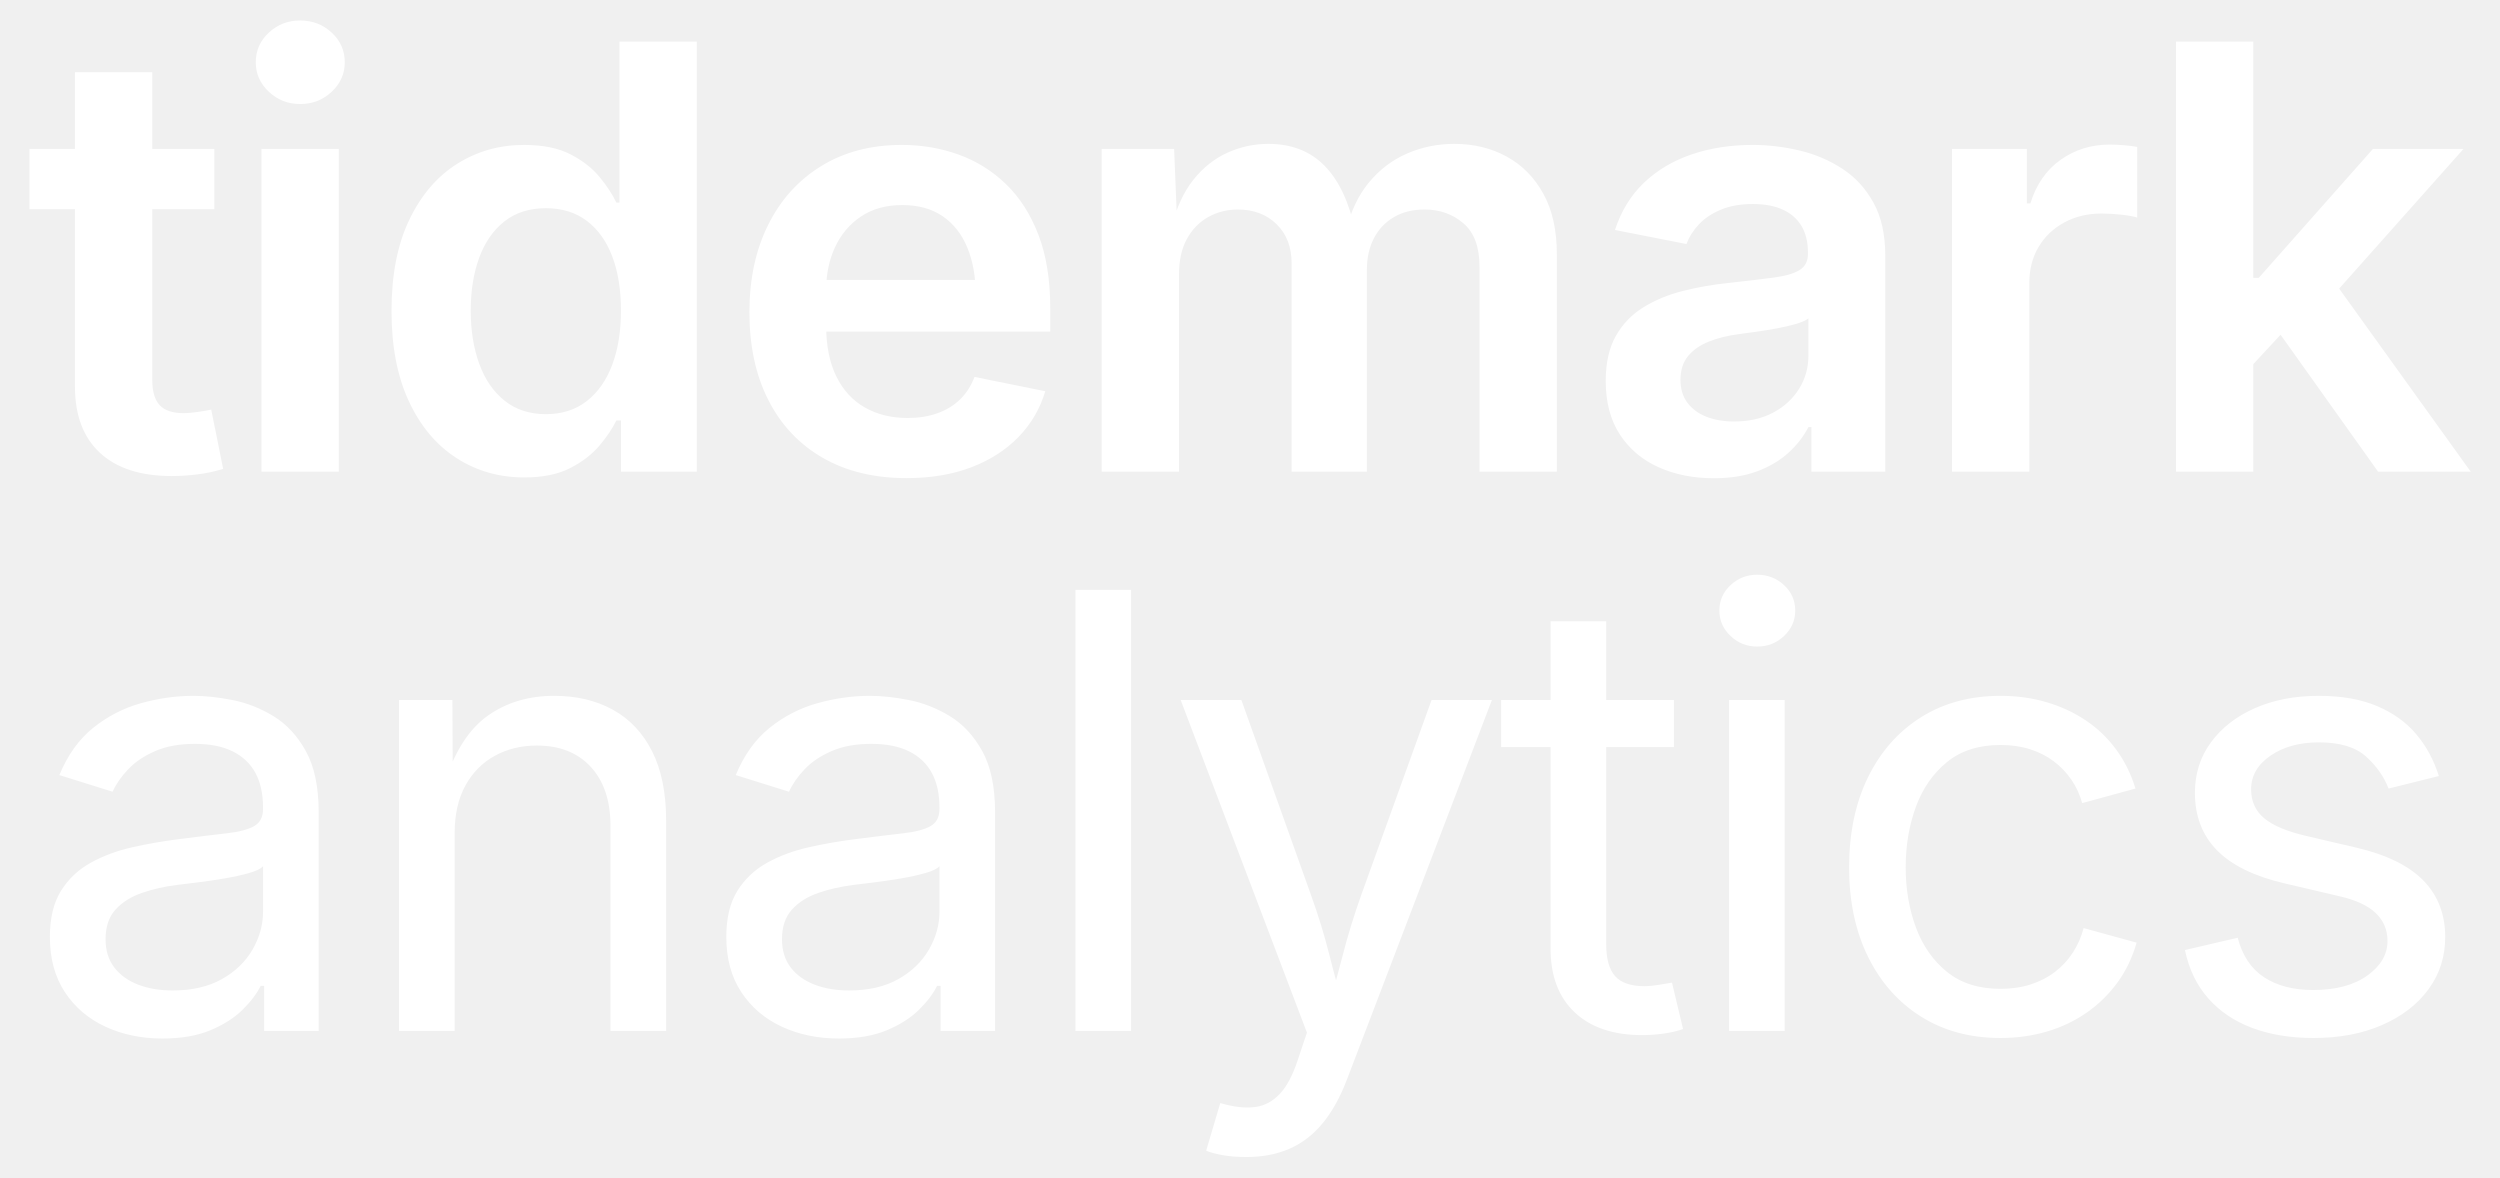
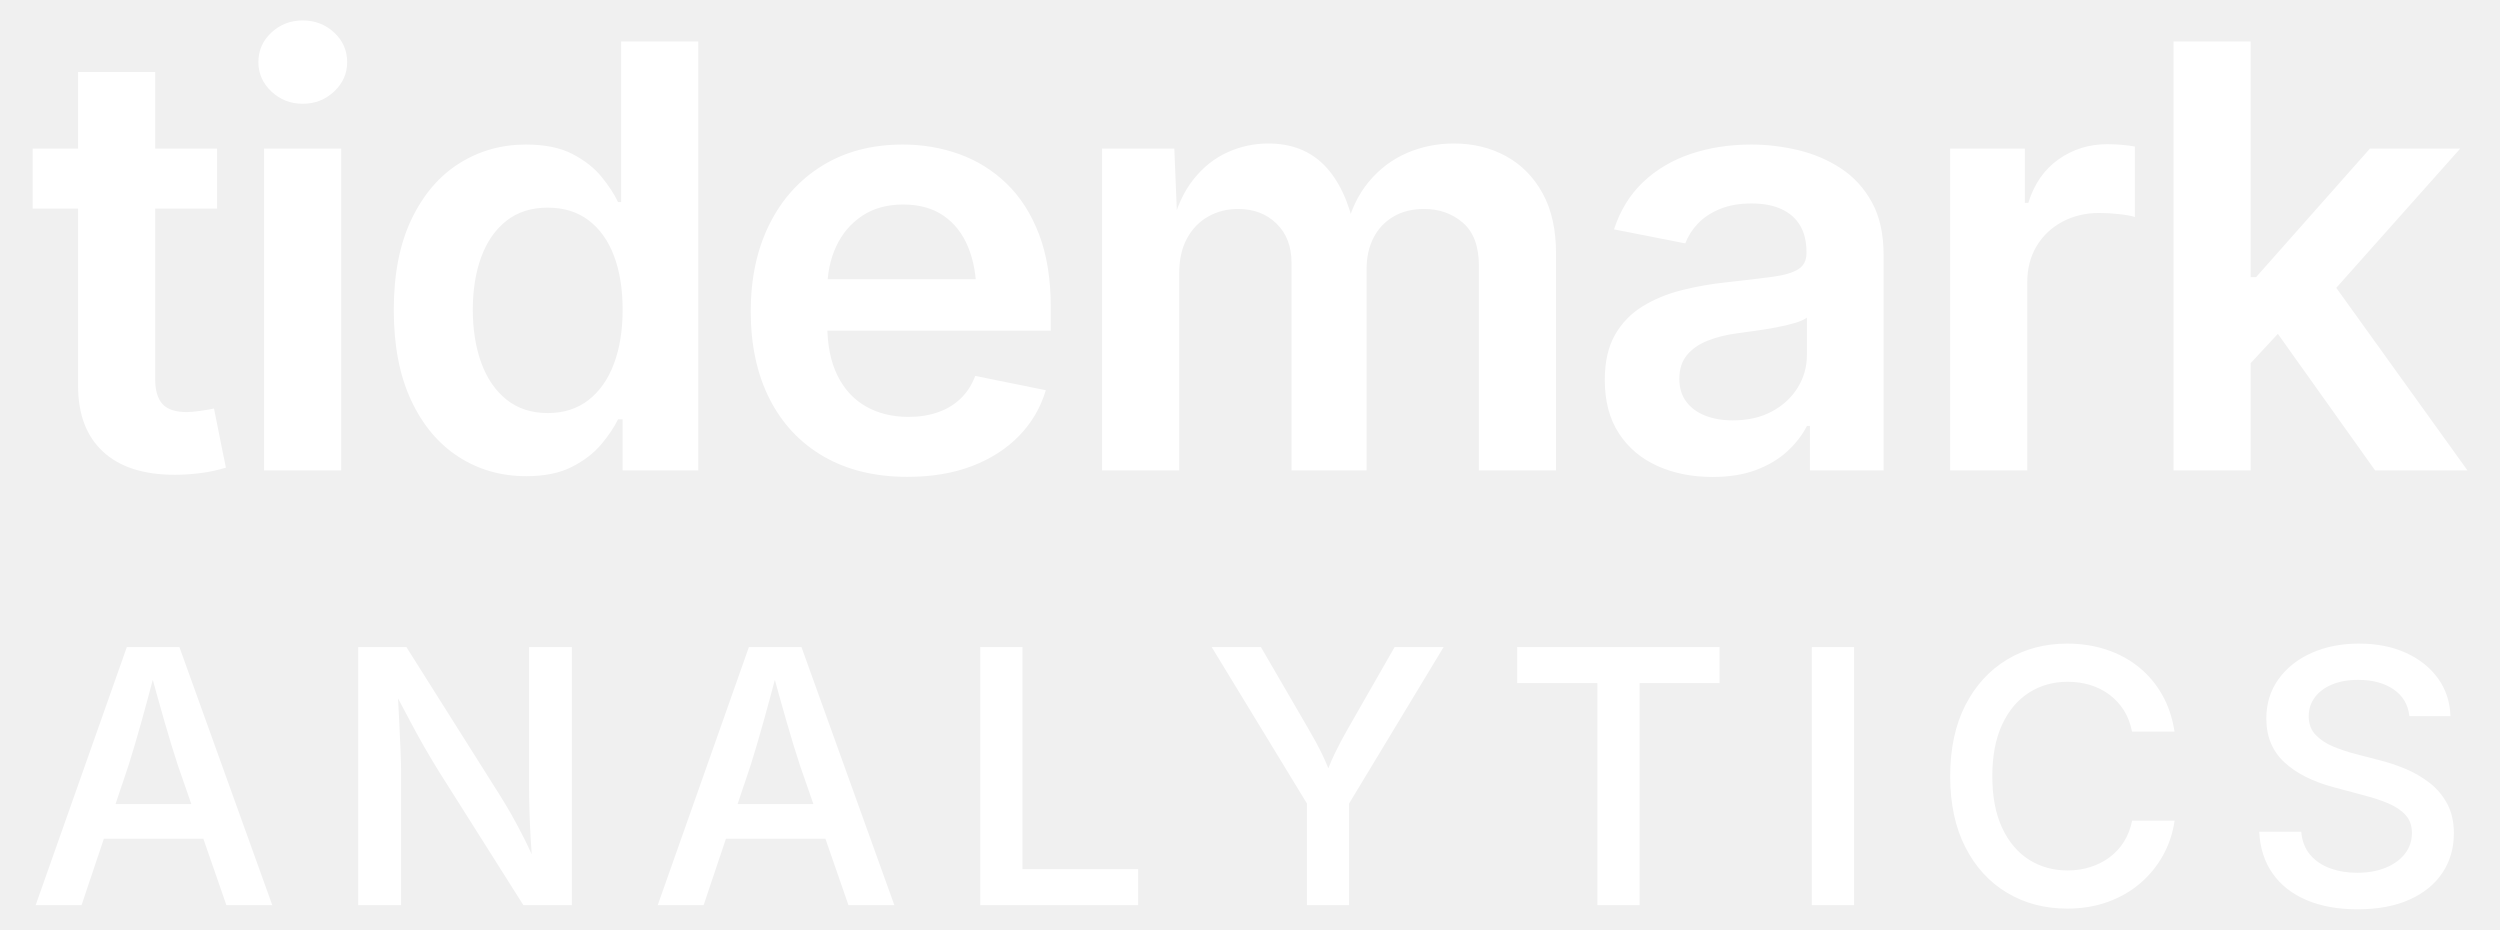
- <svg xmlns="http://www.w3.org/2000/svg" viewBox="-0.72 -22.98 120.94 57.38" width="121" height="57" role="img" aria-label="Tidemark Analytics">
-   <path d="M9.289 -15.722V-12.788H0.281V-15.722ZM2.499 -19.462H6.266V-4.462Q6.266 -3.63 6.626 -3.24Q6.985 -2.849 7.811 -2.849Q8.055 -2.849 8.473 -2.908Q8.89 -2.968 9.138 -3.024L9.72 -0.134Q9.098 0.056 8.456 0.135Q7.815 0.214 7.217 0.214Q4.939 0.214 3.719 -0.915Q2.499 -2.044 2.499 -4.137Z M11.586 0.0V-15.722H15.353V0.0ZM13.472 -17.911Q12.582 -17.911 11.945 -18.509Q11.308 -19.108 11.308 -19.945Q11.308 -20.8 11.945 -21.391Q12.582 -21.982 13.472 -21.982Q14.369 -21.982 15.007 -21.392Q15.645 -20.801 15.645 -19.946Q15.645 -19.107 15.007 -18.509Q14.369 -17.911 13.472 -17.911Z M24.39 0.282Q22.546 0.282 21.078 -0.669Q19.609 -1.62 18.766 -3.432Q17.922 -5.243 17.922 -7.83Q17.922 -10.464 18.787 -12.268Q19.651 -14.073 21.117 -14.996Q22.583 -15.919 24.376 -15.919Q25.764 -15.919 26.656 -15.454Q27.547 -14.99 28.077 -14.336Q28.607 -13.682 28.877 -13.11H29.029V-20.953H32.796V0.0H29.102V-2.494H28.877Q28.596 -1.913 28.055 -1.271Q27.514 -0.628 26.626 -0.173Q25.738 0.282 24.39 0.282ZM25.443 -2.801Q26.616 -2.801 27.433 -3.436Q28.25 -4.072 28.676 -5.207Q29.102 -6.343 29.102 -7.847Q29.102 -9.362 28.68 -10.479Q28.259 -11.596 27.442 -12.216Q26.624 -12.836 25.443 -12.836Q24.237 -12.836 23.421 -12.191Q22.605 -11.545 22.193 -10.42Q21.782 -9.294 21.782 -7.847Q21.782 -6.396 22.197 -5.254Q22.613 -4.111 23.433 -3.456Q24.254 -2.801 25.443 -2.801Z M43.018 0.315Q40.646 0.315 38.926 -0.678Q37.207 -1.671 36.284 -3.485Q35.36 -5.299 35.36 -7.768Q35.36 -10.192 36.274 -12.026Q37.187 -13.86 38.859 -14.889Q40.53 -15.919 42.784 -15.919Q44.247 -15.919 45.553 -15.448Q46.858 -14.978 47.864 -14.006Q48.869 -13.035 49.443 -11.536Q50.017 -10.037 50.017 -7.974V-6.825H37.087V-9.341H48.146L46.386 -8.609Q46.386 -9.922 45.981 -10.907Q45.577 -11.893 44.782 -12.441Q43.987 -12.989 42.807 -12.989Q41.626 -12.989 40.797 -12.432Q39.968 -11.876 39.534 -10.941Q39.1 -10.007 39.1 -8.856V-7.107Q39.1 -5.641 39.596 -4.637Q40.092 -3.632 40.99 -3.123Q41.888 -2.614 43.071 -2.614Q43.86 -2.614 44.505 -2.84Q45.151 -3.065 45.616 -3.512Q46.081 -3.958 46.326 -4.615L49.775 -3.918Q49.398 -2.648 48.476 -1.695Q47.554 -0.742 46.173 -0.213Q44.791 0.315 43.018 0.315Z M52.523 0.0V-15.722H56.053L56.207 -11.917H55.932Q56.277 -13.324 56.988 -14.217Q57.698 -15.109 58.649 -15.539Q59.601 -15.97 60.642 -15.97Q62.341 -15.97 63.388 -14.898Q64.436 -13.827 64.879 -11.721H64.43Q64.762 -13.148 65.546 -14.092Q66.33 -15.036 67.409 -15.503Q68.487 -15.97 69.705 -15.97Q71.125 -15.97 72.256 -15.351Q73.386 -14.733 74.043 -13.54Q74.7 -12.348 74.7 -10.603V0.0H70.932V-9.993Q70.932 -11.427 70.149 -12.1Q69.365 -12.772 68.255 -12.772Q67.39 -12.772 66.757 -12.399Q66.124 -12.026 65.785 -11.366Q65.445 -10.707 65.445 -9.831V0.0H61.778V-10.146Q61.778 -11.342 61.045 -12.057Q60.313 -12.772 59.16 -12.772Q58.374 -12.772 57.719 -12.408Q57.063 -12.043 56.677 -11.341Q56.291 -10.639 56.291 -9.61V0.0Z M82.345 0.321Q80.849 0.321 79.654 -0.216Q78.46 -0.754 77.771 -1.809Q77.082 -2.864 77.082 -4.416Q77.082 -5.744 77.577 -6.616Q78.072 -7.487 78.924 -8.011Q79.775 -8.535 80.844 -8.805Q81.913 -9.075 83.06 -9.193Q84.432 -9.343 85.282 -9.458Q86.132 -9.573 86.533 -9.826Q86.934 -10.079 86.934 -10.605V-10.678Q86.934 -11.435 86.627 -11.958Q86.32 -12.481 85.722 -12.76Q85.125 -13.04 84.245 -13.04Q83.354 -13.04 82.697 -12.766Q82.04 -12.493 81.624 -12.052Q81.209 -11.611 81.017 -11.09L77.532 -11.775Q77.986 -13.164 78.951 -14.082Q79.917 -14.999 81.274 -15.459Q82.631 -15.919 84.236 -15.919Q85.374 -15.919 86.519 -15.648Q87.663 -15.378 88.61 -14.759Q89.556 -14.141 90.129 -13.104Q90.702 -12.067 90.702 -10.526V0.0H87.104V-2.171H86.958Q86.607 -1.489 85.986 -0.922Q85.365 -0.355 84.461 -0.017Q83.558 0.321 82.345 0.321ZM83.332 -2.444Q84.438 -2.444 85.249 -2.881Q86.061 -3.318 86.509 -4.047Q86.956 -4.775 86.956 -5.637V-7.466Q86.774 -7.322 86.359 -7.199Q85.945 -7.077 85.427 -6.981Q84.91 -6.885 84.412 -6.816Q83.914 -6.747 83.56 -6.699Q82.746 -6.592 82.102 -6.335Q81.457 -6.077 81.091 -5.628Q80.724 -5.178 80.724 -4.473Q80.724 -3.808 81.062 -3.357Q81.401 -2.906 81.987 -2.675Q82.574 -2.444 83.332 -2.444Z M93.952 0.0V-15.722H97.602V-13.069H97.771Q98.201 -14.454 99.247 -15.195Q100.292 -15.936 101.637 -15.936Q101.952 -15.936 102.33 -15.905Q102.709 -15.874 102.978 -15.821V-12.379Q102.743 -12.458 102.229 -12.517Q101.715 -12.576 101.237 -12.576Q100.229 -12.576 99.428 -12.143Q98.627 -11.711 98.173 -10.95Q97.72 -10.189 97.72 -9.187V0.0Z M108.306 -4.885V-9.441H108.898L114.461 -15.722H118.873L111.953 -7.948H111.148ZM104.866 0.0V-20.953H108.633V0.0ZM114.713 0.0 109.652 -7.107 112.198 -9.779 119.226 0.0Z M6.763 27.62Q5.234 27.62 3.989 27.046Q2.743 26.471 2.01 25.363Q1.277 24.255 1.277 22.668Q1.277 21.286 1.822 20.418Q2.366 19.55 3.278 19.049Q4.19 18.548 5.299 18.3Q6.408 18.051 7.538 17.909Q8.977 17.725 9.882 17.622Q10.788 17.52 11.225 17.273Q11.662 17.027 11.662 16.44V16.355Q11.662 15.367 11.293 14.682Q10.923 13.997 10.186 13.63Q9.448 13.263 8.343 13.263Q7.211 13.263 6.403 13.617Q5.594 13.97 5.09 14.503Q4.586 15.035 4.332 15.595L1.739 14.784Q2.345 13.317 3.392 12.478Q4.439 11.638 5.72 11.281Q7 10.923 8.277 10.923Q9.117 10.923 10.162 11.125Q11.206 11.328 12.166 11.91Q13.126 12.492 13.75 13.618Q14.374 14.744 14.374 16.605V27.249H11.717V25.054H11.546Q11.265 25.629 10.656 26.226Q10.047 26.823 9.085 27.222Q8.122 27.62 6.763 27.62ZM7.262 25.278Q8.676 25.278 9.656 24.726Q10.637 24.174 11.151 23.286Q11.664 22.399 11.664 21.427V19.224Q11.503 19.408 10.979 19.557Q10.456 19.706 9.784 19.82Q9.113 19.934 8.484 20.012Q7.854 20.091 7.48 20.135Q6.552 20.25 5.751 20.529Q4.95 20.809 4.47 21.343Q3.99 21.876 3.99 22.781Q3.99 23.603 4.415 24.157Q4.84 24.71 5.576 24.994Q6.313 25.278 7.262 25.278Z M20.999 17.608V27.249H18.288V11.125H20.889L20.907 15.041H20.553Q21.282 12.82 22.64 11.872Q23.999 10.923 25.844 10.923Q27.477 10.923 28.704 11.598Q29.932 12.272 30.617 13.622Q31.302 14.971 31.302 17.008V27.249H28.591V17.261Q28.591 15.424 27.631 14.384Q26.67 13.345 25.004 13.345Q23.866 13.345 22.958 13.843Q22.049 14.34 21.524 15.292Q20.999 16.244 20.999 17.608Z M39.72 27.62Q38.191 27.62 36.945 27.046Q35.7 26.471 34.967 25.363Q34.234 24.255 34.234 22.668Q34.234 21.286 34.778 20.418Q35.323 19.55 36.235 19.049Q37.146 18.548 38.256 18.3Q39.365 18.051 40.495 17.909Q41.934 17.725 42.839 17.622Q43.744 17.52 44.181 17.273Q44.619 17.027 44.619 16.44V16.355Q44.619 15.367 44.249 14.682Q43.88 13.997 43.142 13.63Q42.405 13.263 41.3 13.263Q40.168 13.263 39.359 13.617Q38.551 13.97 38.047 14.503Q37.542 15.035 37.289 15.595L34.695 14.784Q35.301 13.317 36.349 12.478Q37.396 11.638 38.676 11.281Q39.956 10.923 41.234 10.923Q42.074 10.923 43.118 11.125Q44.162 11.328 45.122 11.91Q46.083 12.492 46.706 13.618Q47.33 14.744 47.33 16.605V27.249H44.674V25.054H44.503Q44.221 25.629 43.613 26.226Q43.004 26.823 42.041 27.222Q41.079 27.62 39.72 27.62ZM40.218 25.278Q41.633 25.278 42.613 24.726Q43.593 24.174 44.107 23.286Q44.621 22.399 44.621 21.427V19.224Q44.46 19.408 43.936 19.557Q43.412 19.706 42.741 19.82Q42.07 19.934 41.44 20.012Q40.81 20.091 40.436 20.135Q39.508 20.25 38.707 20.529Q37.906 20.809 37.427 21.343Q36.947 21.876 36.947 22.781Q36.947 23.603 37.371 24.157Q37.796 24.71 38.533 24.994Q39.269 25.278 40.218 25.278Z M53.956 5.76V27.249H51.245V5.76Z M57.615 33.082 58.301 30.764 58.592 30.841Q59.391 31.045 60.041 30.95Q60.692 30.856 61.204 30.315Q61.716 29.773 62.085 28.643L62.524 27.333L56.372 11.125H59.33L62.715 20.608Q63.26 22.113 63.63 23.592Q64.001 25.071 64.417 26.478H63.462Q63.879 25.071 64.261 23.585Q64.644 22.099 65.176 20.608L68.596 11.125H71.537L64.471 29.624Q63.981 30.909 63.29 31.747Q62.6 32.584 61.676 32.989Q60.752 33.393 59.58 33.393Q58.877 33.393 58.356 33.291Q57.834 33.188 57.615 33.082Z M80.404 11.125V13.418H71.985V11.125ZM74.395 7.289H77.106V23.031Q77.106 24.092 77.54 24.581Q77.973 25.07 78.981 25.07Q79.227 25.07 79.613 25.012Q79.999 24.954 80.311 24.896L80.85 27.158Q80.425 27.307 79.9 27.38Q79.375 27.453 78.86 27.453Q76.746 27.453 75.571 26.345Q74.395 25.236 74.395 23.245Z M83.091 27.249V11.125H85.802V27.249ZM84.46 8.522Q83.708 8.522 83.164 8.007Q82.619 7.492 82.619 6.772Q82.619 6.037 83.164 5.529Q83.708 5.022 84.46 5.022Q85.226 5.022 85.77 5.529Q86.315 6.036 86.315 6.772Q86.315 7.492 85.77 8.007Q85.226 8.522 84.46 8.522Z M96.317 27.594Q94.109 27.594 92.45 26.555Q90.791 25.516 89.865 23.642Q88.94 21.767 88.94 19.286Q88.94 16.764 89.865 14.882Q90.791 13.001 92.45 11.962Q94.109 10.923 96.317 10.923Q97.503 10.923 98.553 11.231Q99.603 11.538 100.466 12.116Q101.33 12.694 101.949 13.535Q102.568 14.375 102.893 15.44L100.296 16.15Q100.126 15.529 99.771 15.011Q99.416 14.493 98.912 14.113Q98.408 13.733 97.755 13.525Q97.102 13.317 96.32 13.317Q94.735 13.317 93.714 14.146Q92.693 14.975 92.195 16.328Q91.697 17.68 91.697 19.285Q91.697 20.862 92.195 22.208Q92.693 23.554 93.714 24.377Q94.735 25.199 96.32 25.199Q97.116 25.199 97.783 24.985Q98.45 24.77 98.968 24.375Q99.486 23.981 99.841 23.434Q100.196 22.888 100.366 22.239L102.948 22.948Q102.637 24.043 102.011 24.897Q101.385 25.752 100.515 26.358Q99.645 26.965 98.581 27.279Q97.517 27.594 96.317 27.594Z M111.566 27.594Q109.889 27.594 108.584 27.105Q107.279 26.617 106.435 25.658Q105.591 24.7 105.303 23.308L107.873 22.71Q108.218 24.023 109.165 24.639Q110.113 25.256 111.548 25.256Q113.205 25.256 114.189 24.551Q115.172 23.847 115.172 22.87Q115.172 22.047 114.593 21.501Q114.014 20.956 112.825 20.686L110.137 20.056Q107.935 19.539 106.862 18.446Q105.789 17.354 105.789 15.645Q105.789 14.249 106.572 13.185Q107.356 12.121 108.715 11.522Q110.075 10.923 111.813 10.923Q113.489 10.923 114.666 11.423Q115.842 11.923 116.58 12.801Q117.317 13.68 117.673 14.831L115.223 15.441Q114.897 14.579 114.13 13.884Q113.363 13.19 111.831 13.19Q110.414 13.19 109.47 13.839Q108.527 14.488 108.527 15.479Q108.527 16.354 109.164 16.887Q109.801 17.42 111.196 17.745L113.664 18.322Q115.866 18.838 116.925 19.926Q117.984 21.015 117.984 22.678Q117.984 24.103 117.175 25.212Q116.366 26.321 114.918 26.957Q113.471 27.594 111.566 27.594Z" fill="#FFFFFF" />
+ <svg xmlns="http://www.w3.org/2000/svg" viewBox="-0.72 -22.98 120.94 45.42" width="121" height="45" role="img" aria-label="Tidemark Analytics">
+   <path d="M9.289 -15.722V-12.788H0.281V-15.722ZM2.499 -19.462H6.266V-4.462Q6.266 -3.63 6.626 -3.24Q6.985 -2.849 7.811 -2.849Q8.055 -2.849 8.473 -2.908Q8.89 -2.968 9.138 -3.024L9.72 -0.134Q9.098 0.056 8.456 0.135Q7.815 0.214 7.217 0.214Q4.939 0.214 3.719 -0.915Q2.499 -2.044 2.499 -4.137Z M11.586 0.0V-15.722H15.353V0.0ZM13.472 -17.911Q12.582 -17.911 11.945 -18.509Q11.308 -19.108 11.308 -19.945Q11.308 -20.8 11.945 -21.391Q12.582 -21.982 13.472 -21.982Q14.369 -21.982 15.007 -21.392Q15.645 -20.801 15.645 -19.946Q15.645 -19.107 15.007 -18.509Q14.369 -17.911 13.472 -17.911Z M24.39 0.282Q22.546 0.282 21.078 -0.669Q19.609 -1.62 18.766 -3.432Q17.922 -5.243 17.922 -7.83Q17.922 -10.464 18.787 -12.268Q19.651 -14.073 21.117 -14.996Q22.583 -15.919 24.376 -15.919Q25.764 -15.919 26.656 -15.454Q27.547 -14.99 28.077 -14.336Q28.607 -13.682 28.877 -13.11H29.029V-20.953H32.796V0.0H29.102V-2.494H28.877Q28.596 -1.913 28.055 -1.271Q27.514 -0.628 26.626 -0.173Q25.738 0.282 24.39 0.282ZM25.443 -2.801Q26.616 -2.801 27.433 -3.436Q28.25 -4.072 28.676 -5.207Q29.102 -6.343 29.102 -7.847Q29.102 -9.362 28.68 -10.479Q28.259 -11.596 27.442 -12.216Q26.624 -12.836 25.443 -12.836Q24.237 -12.836 23.421 -12.191Q22.605 -11.545 22.193 -10.42Q21.782 -9.294 21.782 -7.847Q21.782 -6.396 22.197 -5.254Q22.613 -4.111 23.433 -3.456Q24.254 -2.801 25.443 -2.801Z M43.018 0.315Q40.646 0.315 38.926 -0.678Q37.207 -1.671 36.284 -3.485Q35.36 -5.299 35.36 -7.768Q35.36 -10.192 36.274 -12.026Q37.187 -13.86 38.859 -14.889Q40.53 -15.919 42.784 -15.919Q44.247 -15.919 45.553 -15.448Q46.858 -14.978 47.864 -14.006Q48.869 -13.035 49.443 -11.536Q50.017 -10.037 50.017 -7.974V-6.825H37.087V-9.341H48.146L46.386 -8.609Q46.386 -9.922 45.981 -10.907Q45.577 -11.893 44.782 -12.441Q43.987 -12.989 42.807 -12.989Q41.626 -12.989 40.797 -12.432Q39.968 -11.876 39.534 -10.941Q39.1 -10.007 39.1 -8.856V-7.107Q39.1 -5.641 39.596 -4.637Q40.092 -3.632 40.99 -3.123Q41.888 -2.614 43.071 -2.614Q43.86 -2.614 44.505 -2.84Q45.151 -3.065 45.616 -3.512Q46.081 -3.958 46.326 -4.615L49.775 -3.918Q49.398 -2.648 48.476 -1.695Q47.554 -0.742 46.173 -0.213Q44.791 0.315 43.018 0.315Z M52.523 0.0V-15.722H56.053L56.207 -11.917H55.932Q56.277 -13.324 56.988 -14.217Q57.698 -15.109 58.649 -15.539Q59.601 -15.97 60.642 -15.97Q62.341 -15.97 63.388 -14.898Q64.436 -13.827 64.879 -11.721H64.43Q64.762 -13.148 65.546 -14.092Q66.33 -15.036 67.409 -15.503Q68.487 -15.97 69.705 -15.97Q71.125 -15.97 72.256 -15.351Q73.386 -14.733 74.043 -13.54Q74.7 -12.348 74.7 -10.603V0.0H70.932V-9.993Q70.932 -11.427 70.149 -12.1Q69.365 -12.772 68.255 -12.772Q67.39 -12.772 66.757 -12.399Q66.124 -12.026 65.785 -11.366Q65.445 -10.707 65.445 -9.831V0.0H61.778V-10.146Q61.778 -11.342 61.045 -12.057Q60.313 -12.772 59.16 -12.772Q58.374 -12.772 57.719 -12.408Q57.063 -12.043 56.677 -11.341Q56.291 -10.639 56.291 -9.61V0.0Z M82.345 0.321Q80.849 0.321 79.654 -0.216Q78.46 -0.754 77.771 -1.809Q77.082 -2.864 77.082 -4.416Q77.082 -5.744 77.577 -6.616Q78.072 -7.487 78.924 -8.011Q79.775 -8.535 80.844 -8.805Q81.913 -9.075 83.06 -9.193Q84.432 -9.343 85.282 -9.458Q86.132 -9.573 86.533 -9.826Q86.934 -10.079 86.934 -10.605V-10.678Q86.934 -11.435 86.627 -11.958Q86.32 -12.481 85.722 -12.76Q85.125 -13.04 84.245 -13.04Q83.354 -13.04 82.697 -12.766Q82.04 -12.493 81.624 -12.052Q81.209 -11.611 81.017 -11.09L77.532 -11.775Q77.986 -13.164 78.951 -14.082Q79.917 -14.999 81.274 -15.459Q82.631 -15.919 84.236 -15.919Q85.374 -15.919 86.519 -15.648Q87.663 -15.378 88.61 -14.759Q89.556 -14.141 90.129 -13.104Q90.702 -12.067 90.702 -10.526V0.0H87.104V-2.171H86.958Q86.607 -1.489 85.986 -0.922Q85.365 -0.355 84.461 -0.017Q83.558 0.321 82.345 0.321ZM83.332 -2.444Q84.438 -2.444 85.249 -2.881Q86.061 -3.318 86.509 -4.047Q86.956 -4.775 86.956 -5.637V-7.466Q86.774 -7.322 86.359 -7.199Q85.945 -7.077 85.427 -6.981Q84.91 -6.885 84.412 -6.816Q83.914 -6.747 83.56 -6.699Q82.746 -6.592 82.102 -6.335Q81.457 -6.077 81.091 -5.628Q80.724 -5.178 80.724 -4.473Q80.724 -3.808 81.062 -3.357Q81.401 -2.906 81.987 -2.675Q82.574 -2.444 83.332 -2.444Z M93.952 0.0V-15.722H97.602V-13.069H97.771Q98.201 -14.454 99.247 -15.195Q100.292 -15.936 101.637 -15.936Q101.952 -15.936 102.33 -15.905Q102.709 -15.874 102.978 -15.821V-12.379Q102.743 -12.458 102.229 -12.517Q101.715 -12.576 101.237 -12.576Q100.229 -12.576 99.428 -12.143Q98.627 -11.711 98.173 -10.95Q97.72 -10.189 97.72 -9.187V0.0Z M108.306 -4.885V-9.441H108.898L114.461 -15.722H118.873L111.953 -7.948H111.148ZM104.866 0.0V-20.953H108.633V0.0ZM114.713 0.0 109.652 -7.107 112.198 -9.779 119.226 0.0Z M0.427 21.238 4.881 8.631H7.45L11.987 21.238H9.745L7.376 14.411Q7.073 13.491 6.725 12.284Q6.377 11.077 5.935 9.448H6.359Q5.927 11.089 5.586 12.309Q5.244 13.529 4.964 14.411L2.669 21.238ZM2.912 17.995V16.301H9.502V17.995Z M16.183 21.238V8.631H18.539L23.131 15.91Q23.381 16.306 23.682 16.835Q23.982 17.364 24.312 18.021Q24.642 18.679 24.966 19.464H24.72Q24.653 18.747 24.611 18.023Q24.57 17.299 24.551 16.661Q24.532 16.022 24.532 15.58V8.631H26.621V21.238H24.253L20.129 14.711Q19.776 14.139 19.448 13.572Q19.12 13.005 18.732 12.272Q18.344 11.539 17.786 10.49H18.097Q18.145 11.416 18.187 12.233Q18.228 13.049 18.253 13.682Q18.279 14.315 18.279 14.698V21.238Z M30.816 21.238 35.27 8.631H37.839L42.376 21.238H40.134L37.765 14.411Q37.462 13.491 37.114 12.284Q36.765 11.077 36.323 9.448H36.747Q36.316 11.089 35.974 12.309Q35.633 13.529 35.353 14.411L33.058 21.238ZM33.301 17.995V16.301H39.891V17.995Z M46.572 21.238V8.631H48.636V19.48H54.286V21.238Z M62.531 21.238V16.273L57.879 8.631H60.284L62.61 12.635Q62.988 13.277 63.281 13.88Q63.574 14.483 63.884 15.366H63.278Q63.584 14.47 63.876 13.861Q64.167 13.252 64.524 12.635L66.814 8.631H69.208L64.591 16.273V21.238Z M72.802 10.389V8.631H82.688V10.389H78.783V21.238H76.72V10.389Z M89.26 8.631V21.238H87.196V8.631Z M99.67 21.407Q98.026 21.407 96.733 20.634Q95.441 19.861 94.698 18.412Q93.955 16.963 93.955 14.943Q93.955 12.912 94.701 11.462Q95.447 10.012 96.741 9.237Q98.034 8.461 99.67 8.461Q100.681 8.461 101.568 8.75Q102.455 9.039 103.151 9.594Q103.847 10.15 104.303 10.947Q104.759 11.743 104.915 12.759H102.838Q102.724 12.169 102.439 11.719Q102.154 11.269 101.734 10.956Q101.315 10.643 100.796 10.484Q100.277 10.326 99.695 10.326Q98.632 10.326 97.798 10.862Q96.964 11.398 96.489 12.427Q96.013 13.457 96.013 14.943Q96.013 16.435 96.494 17.464Q96.975 18.492 97.806 19.018Q98.638 19.543 99.691 19.543Q100.273 19.543 100.79 19.381Q101.308 19.22 101.73 18.91Q102.152 18.6 102.439 18.147Q102.726 17.693 102.843 17.11H104.919Q104.784 18.034 104.348 18.815Q103.913 19.595 103.226 20.18Q102.54 20.764 101.64 21.086Q100.741 21.407 99.67 21.407Z M113.849 21.441Q112.417 21.441 111.359 20.989Q110.301 20.538 109.706 19.69Q109.111 18.842 109.052 17.653H111.105Q111.164 18.329 111.539 18.774Q111.915 19.22 112.517 19.438Q113.12 19.657 113.837 19.657Q114.615 19.657 115.218 19.414Q115.821 19.171 116.167 18.731Q116.512 18.29 116.512 17.711Q116.512 17.183 116.21 16.844Q115.908 16.505 115.379 16.276Q114.851 16.048 114.167 15.873L112.708 15.482Q111.149 15.069 110.274 14.252Q109.399 13.434 109.399 12.124Q109.399 11.024 109.994 10.199Q110.588 9.373 111.611 8.917Q112.634 8.461 113.923 8.461Q115.24 8.461 116.235 8.92Q117.231 9.378 117.798 10.178Q118.365 10.978 118.392 12.004H116.388Q116.295 11.158 115.615 10.696Q114.936 10.233 113.885 10.233Q113.145 10.233 112.601 10.463Q112.057 10.693 111.763 11.094Q111.47 11.494 111.47 12.007Q111.47 12.576 111.82 12.933Q112.171 13.29 112.687 13.499Q113.203 13.709 113.694 13.836L114.897 14.15Q115.539 14.307 116.186 14.576Q116.834 14.845 117.372 15.262Q117.91 15.679 118.236 16.285Q118.561 16.891 118.561 17.73Q118.561 18.816 118.005 19.655Q117.448 20.494 116.395 20.967Q115.341 21.441 113.849 21.441Z" fill="#FFFFFF" />
</svg>
